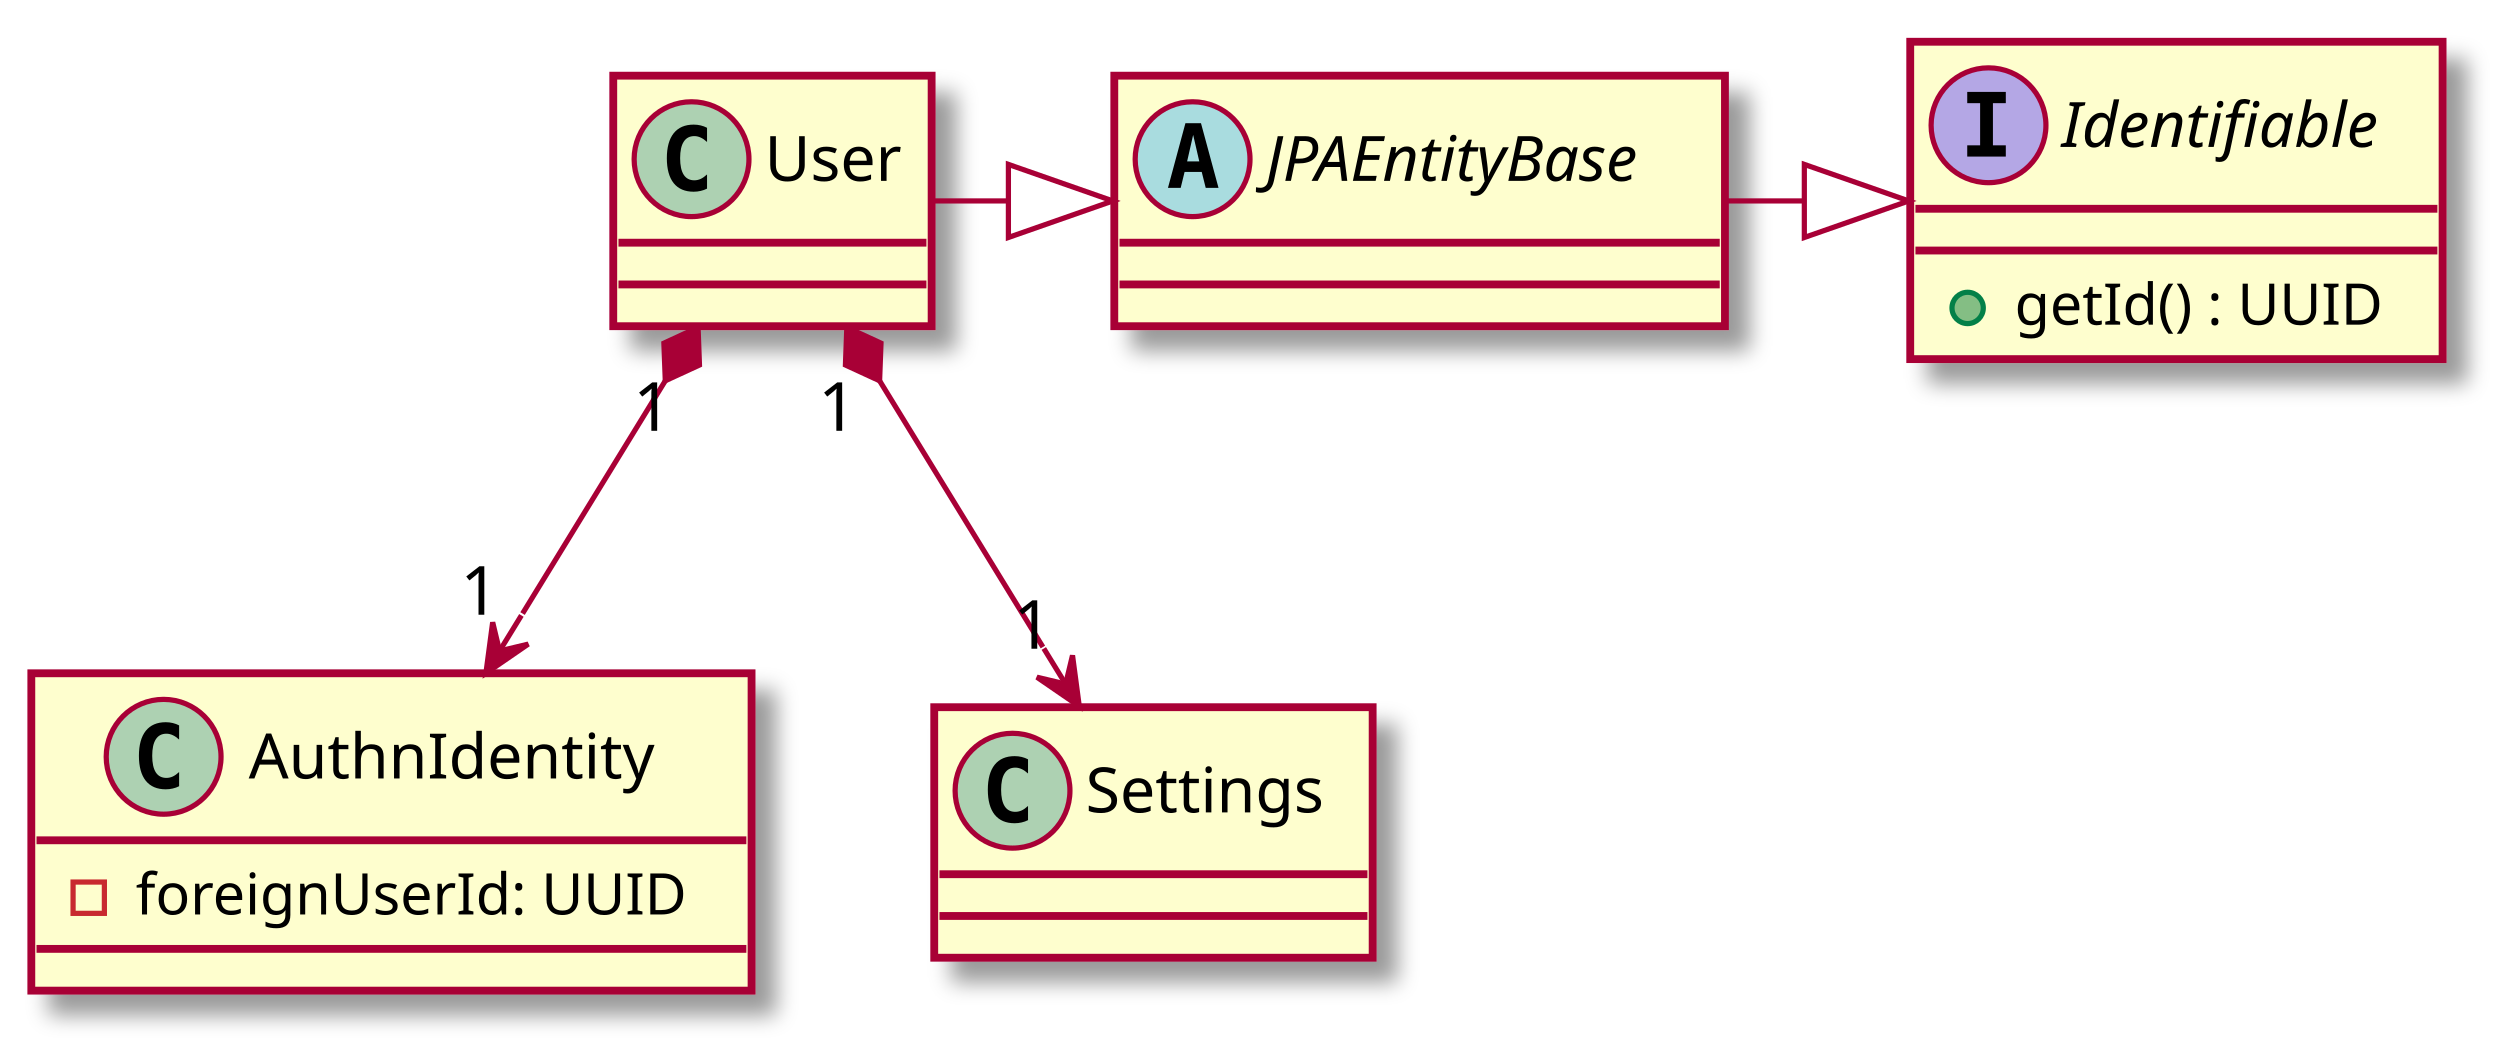
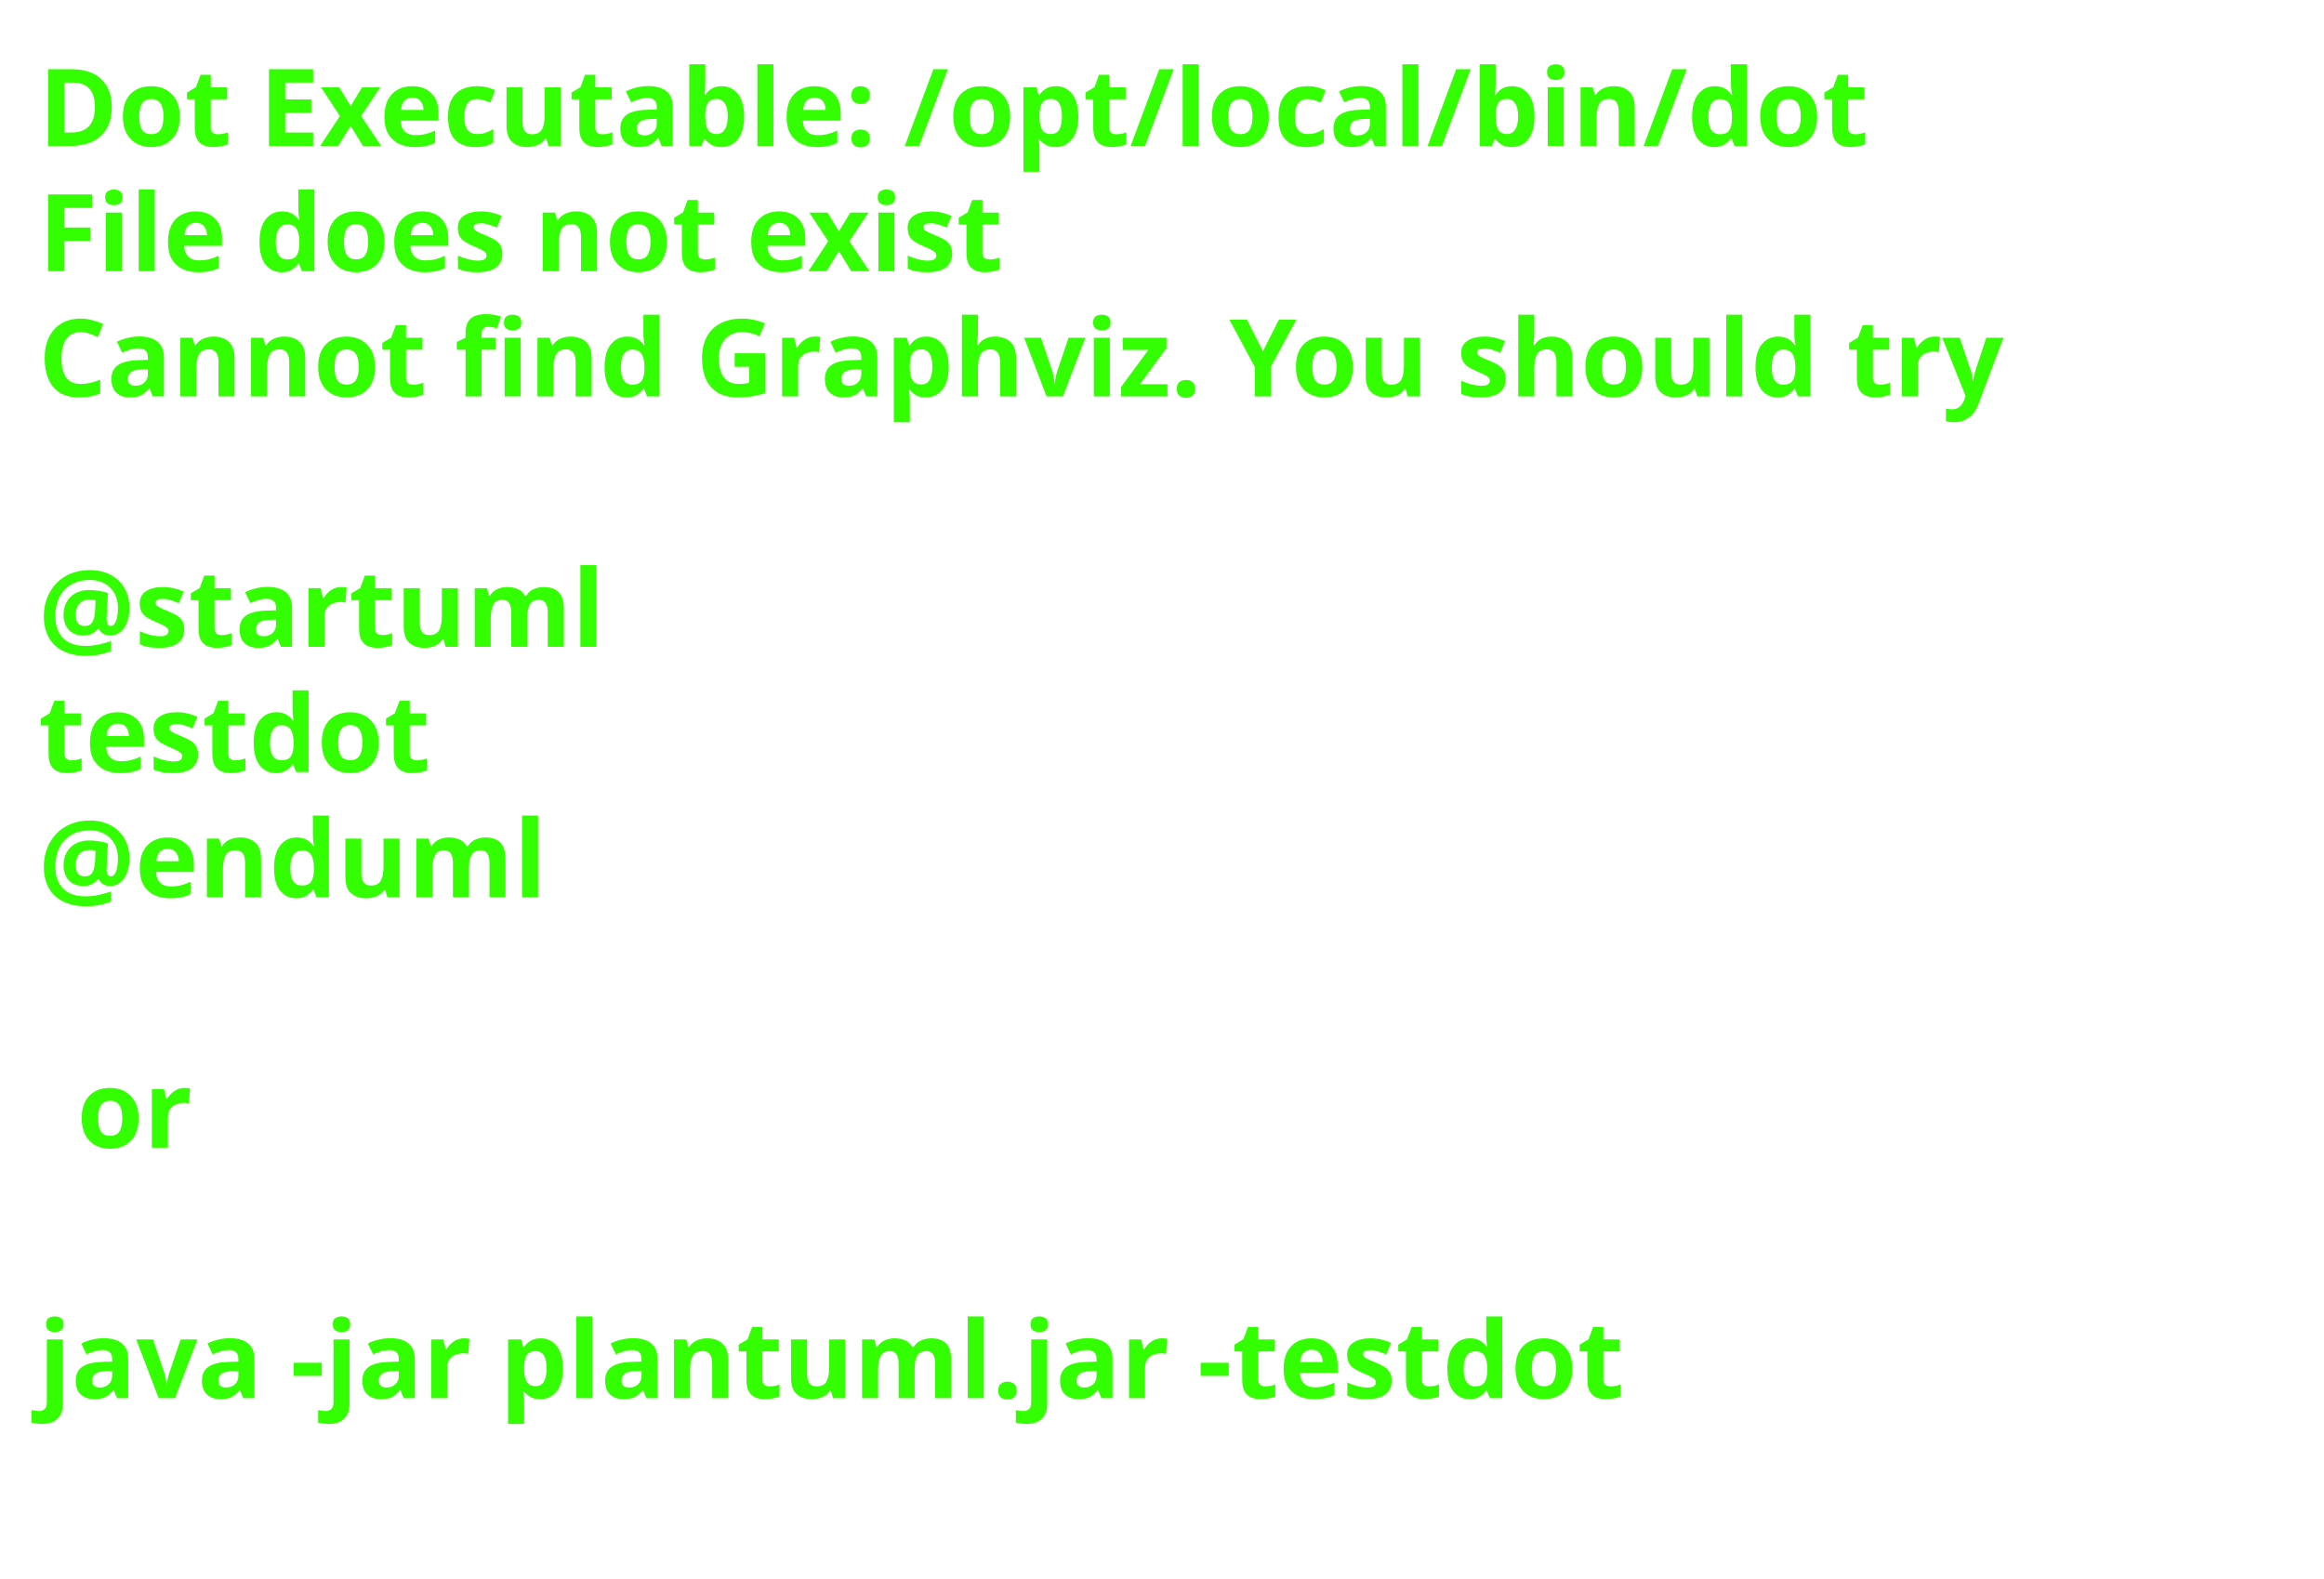
- <svg xmlns="http://www.w3.org/2000/svg" contentScriptType="application/ecmascript" contentStyleType="text/css" height="200px" preserveAspectRatio="none" style="width:479px;height:200px;" version="1.1" viewBox="0 0 479 200" width="479px" zoomAndPan="magnify">
-   <defs>
-     <filter height="300%" id="f1l4j7b0o6usno" width="300%" x="-1" y="-1">
-       <feGaussianBlur result="blurOut" stdDeviation="2.0" />
-       <feColorMatrix in="blurOut" result="blurOut2" type="matrix" values="0 0 0 0 0 0 0 0 0 0 0 0 0 0 0 0 0 0 .4 0" />
-       <feOffset dx="4.0" dy="4.0" in="blurOut2" result="blurOut3" />
-       <feBlend in="SourceGraphic" in2="blurOut3" mode="normal" />
-     </filter>
-   </defs>
+ <svg xmlns="http://www.w3.org/2000/svg" contentScriptType="application/ecmascript" contentStyleType="text/css" height="214.583px" preserveAspectRatio="none" style="width:315px;height:214px;background:#000000;" version="1.1" viewBox="0 0 315 214" width="315.625px" zoomAndPan="magnify">
+   <defs />
  <g>
-     <rect fill="#FEFECE" filter="url(#f1l4j7b0o6usno)" height="60.805" id="Identifiable" style="stroke: #A80036; stroke-width: 1.5;" width="102" x="366" y="8" />
-     <ellipse cx="381" cy="24" fill="#B4A7E5" rx="11" ry="11" style="stroke: #A80036; stroke-width: 1.0;" />
-     <path d="M376.922,19.766 L376.922,17.609 L384.312,17.609 L384.312,19.766 L381.844,19.766 L381.844,27.844 L384.312,27.844 L384.312,30 L376.922,30 L376.922,27.844 L379.391,27.844 L379.391,19.766 L376.922,19.766 Z " />
-     <text fill="#000000" font-family="sans-serif" font-size="12" font-style="italic" lengthAdjust="spacingAndGlyphs" textLength="70" x="395" y="28.154">Identifiable</text>
-     <line style="stroke: #A80036; stroke-width: 1.5;" x1="367" x2="467" y1="40" y2="40" />
-     <line style="stroke: #A80036; stroke-width: 1.5;" x1="367" x2="467" y1="48" y2="48" />
-     <ellipse cx="377" cy="59" fill="#84BE84" rx="3" ry="3" style="stroke: #038048; stroke-width: 1.0;" />
-     <text fill="#000000" font-family="sans-serif" font-size="11" lengthAdjust="spacingAndGlyphs" textLength="75" x="386" y="62.21">getId() : UUID</text>
-     <rect fill="#FEFECE" filter="url(#f1l4j7b0o6usno)" height="48" id="JPAEntityBase" style="stroke: #A80036; stroke-width: 1.5;" width="117" x="213.5" y="14.5" />
-     <ellipse cx="228.5" cy="30.5" fill="#A9DCDF" rx="11" ry="11" style="stroke: #A80036; stroke-width: 1.0;" />
-     <path d="M228.609,25.844 L227.453,30.922 L229.781,30.922 L228.609,25.844 Z M227.125,23.609 L230.109,23.609 L233.469,36 L231.016,36 L230.25,32.938 L226.969,32.938 L226.219,36 L223.781,36 L227.125,23.609 Z " />
-     <text fill="#000000" font-family="sans-serif" font-size="12" font-style="italic" lengthAdjust="spacingAndGlyphs" textLength="85" x="242.5" y="34.654">JPAEntityBase</text>
-     <line style="stroke: #A80036; stroke-width: 1.5;" x1="214.5" x2="329.5" y1="46.5" y2="46.5" />
-     <line style="stroke: #A80036; stroke-width: 1.5;" x1="214.5" x2="329.5" y1="54.5" y2="54.5" />
-     <rect fill="#FEFECE" filter="url(#f1l4j7b0o6usno)" height="60.805" id="AuthnIdentity" style="stroke: #A80036; stroke-width: 1.5;" width="138" x="6" y="129" />
-     <ellipse cx="31.35" cy="145" fill="#ADD1B2" rx="11" ry="11" style="stroke: #A80036; stroke-width: 1.0;" />
-     <path d="M34.319,150.641 Q33.741,150.938 33.1,151.078 Q32.459,151.234 31.756,151.234 Q29.256,151.234 27.928,149.594 Q26.616,147.938 26.616,144.812 Q26.616,141.688 27.928,140.031 Q29.256,138.375 31.756,138.375 Q32.459,138.375 33.1,138.531 Q33.756,138.688 34.319,138.984 L34.319,141.703 Q33.694,141.125 33.1,140.859 Q32.506,140.578 31.881,140.578 Q30.538,140.578 29.85,141.656 Q29.163,142.719 29.163,144.812 Q29.163,146.906 29.85,147.984 Q30.538,149.047 31.881,149.047 Q32.506,149.047 33.1,148.781 Q33.694,148.5 34.319,147.922 L34.319,150.641 Z " />
-     <text fill="#000000" font-family="sans-serif" font-size="12" lengthAdjust="spacingAndGlyphs" textLength="83" x="47.65" y="149.154">AuthnIdentity</text>
-     <line style="stroke: #A80036; stroke-width: 1.5;" x1="7" x2="143" y1="161" y2="161" />
-     <rect fill="none" height="6" style="stroke: #C82930; stroke-width: 1.0;" width="6" x="14" y="169" />
-     <text fill="#000000" font-family="sans-serif" font-size="11" lengthAdjust="spacingAndGlyphs" textLength="112" x="26" y="175.21">foreignUserId: UUID</text>
-     <line style="stroke: #A80036; stroke-width: 1.5;" x1="7" x2="143" y1="181.805" y2="181.805" />
-     <rect fill="#FEFECE" filter="url(#f1l4j7b0o6usno)" height="48" id="User" style="stroke: #A80036; stroke-width: 1.5;" width="61" x="117.5" y="14.5" />
-     <ellipse cx="132.5" cy="30.5" fill="#ADD1B2" rx="11" ry="11" style="stroke: #A80036; stroke-width: 1.0;" />
-     <path d="M135.469,36.141 Q134.891,36.438 134.25,36.578 Q133.609,36.734 132.906,36.734 Q130.406,36.734 129.078,35.094 Q127.766,33.438 127.766,30.312 Q127.766,27.188 129.078,25.531 Q130.406,23.875 132.906,23.875 Q133.609,23.875 134.25,24.031 Q134.906,24.188 135.469,24.484 L135.469,27.203 Q134.844,26.625 134.25,26.359 Q133.656,26.078 133.031,26.078 Q131.688,26.078 131,27.156 Q130.312,28.219 130.312,30.312 Q130.312,32.406 131,33.484 Q131.688,34.547 133.031,34.547 Q133.656,34.547 134.25,34.281 Q134.844,34 135.469,33.422 L135.469,36.141 Z " />
-     <text fill="#000000" font-family="sans-serif" font-size="12" lengthAdjust="spacingAndGlyphs" textLength="29" x="146.5" y="34.654">User</text>
-     <line style="stroke: #A80036; stroke-width: 1.5;" x1="118.5" x2="177.5" y1="46.5" y2="46.5" />
-     <line style="stroke: #A80036; stroke-width: 1.5;" x1="118.5" x2="177.5" y1="54.5" y2="54.5" />
-     <rect fill="#FEFECE" filter="url(#f1l4j7b0o6usno)" height="48" id="Settings" style="stroke: #A80036; stroke-width: 1.5;" width="84" x="179" y="135.5" />
-     <ellipse cx="194" cy="151.5" fill="#ADD1B2" rx="11" ry="11" style="stroke: #A80036; stroke-width: 1.0;" />
-     <path d="M196.969,157.141 Q196.391,157.438 195.75,157.578 Q195.109,157.734 194.406,157.734 Q191.906,157.734 190.578,156.094 Q189.266,154.438 189.266,151.312 Q189.266,148.188 190.578,146.531 Q191.906,144.875 194.406,144.875 Q195.109,144.875 195.75,145.031 Q196.406,145.188 196.969,145.484 L196.969,148.203 Q196.344,147.625 195.75,147.359 Q195.156,147.078 194.531,147.078 Q193.188,147.078 192.5,148.156 Q191.812,149.219 191.812,151.312 Q191.812,153.406 192.5,154.484 Q193.188,155.547 194.531,155.547 Q195.156,155.547 195.75,155.281 Q196.344,155 196.969,154.422 L196.969,157.141 Z " />
-     <text fill="#000000" font-family="sans-serif" font-size="12" lengthAdjust="spacingAndGlyphs" textLength="52" x="208" y="155.654">Settings</text>
-     <line style="stroke: #A80036; stroke-width: 1.5;" x1="180" x2="262" y1="167.5" y2="167.5" />
-     <line style="stroke: #A80036; stroke-width: 1.5;" x1="180" x2="262" y1="175.5" y2="175.5" />
-     <path d="M330.62,38.5 C335.65,38.5 340.68,38.5 345.7,38.5 " fill="none" id="JPAEntityBase-&gt;Identifiable" style="stroke: #A80036; stroke-width: 1.0;" />
-     <polygon fill="none" points="345.71,31.5,365.71,38.5,345.71,45.5,345.71,31.5" style="stroke: #A80036; stroke-width: 1.0;" />
-     <path d="M178.52,38.5 C183.39,38.5 188.27,38.5 193.15,38.5 " fill="none" id="User-&gt;JPAEntityBase" style="stroke: #A80036; stroke-width: 1.0;" />
-     <polygon fill="none" points="193.21,31.5,213.21,38.5,193.21,45.5,193.21,31.5" style="stroke: #A80036; stroke-width: 1.0;" />
-     <path d="M127.47,72.955 C127.47,72.955 108.79,103.41 100.12,117.56 " fill="none" id="User-AuthnIdentity" style="stroke: #A80036; stroke-width: 1.0;" />
-     <polygon fill="#A80036" points="93.1,128.99,101.216,123.41,95.714,124.728,94.396,119.227,93.1,128.99" style="stroke: #A80036; stroke-width: 1.0;" />
-     <line style="stroke: #A80036; stroke-width: 1.0;" x1="95.714" x2="99.9" y1="124.728" y2="117.91" />
-     <polygon fill="#A80036" points="133.75,62.73,127.201,65.749,127.47,72.955,134.018,69.936,133.75,62.73" style="stroke: #A80036; stroke-width: 1.0;" />
-     <text fill="#000000" font-family="sans-serif" font-size="13" lengthAdjust="spacingAndGlyphs" textLength="8" x="121.302" y="82.547">1</text>
-     <text fill="#000000" font-family="sans-serif" font-size="13" lengthAdjust="spacingAndGlyphs" textLength="8" x="88.184" y="117.778">1</text>
-     <path d="M168.53,72.955 C168.53,72.955 190.18,108.27 199.82,123.97 " fill="none" id="User-Settings" style="stroke: #A80036; stroke-width: 1.0;" />
-     <polygon fill="#A80036" points="206.79,135.33,205.494,125.567,204.176,131.068,198.674,129.75,206.79,135.33" style="stroke: #A80036; stroke-width: 1.0;" />
-     <line style="stroke: #A80036; stroke-width: 1.0;" x1="204.176" x2="199.99" y1="131.068" y2="124.25" />
-     <polygon fill="#A80036" points="162.25,62.73,161.982,69.936,168.53,72.955,168.799,65.749,162.25,62.73" style="stroke: #A80036; stroke-width: 1.0;" />
-     <text fill="#000000" font-family="sans-serif" font-size="13" lengthAdjust="spacingAndGlyphs" textLength="8" x="156.748" y="82.547">1</text>
-     <text fill="#000000" font-family="sans-serif" font-size="13" lengthAdjust="spacingAndGlyphs" textLength="8" x="194.124" y="124.299">1</text>
+     <text fill="#33FF02" font-family="sans-serif" font-size="14.583" font-weight="bold" lengthAdjust="spacing" textLength="271.875" x="5.208" y="19.792">Dot Executable: /opt/local/bin/dot</text>
+     <text fill="#33FF02" font-family="sans-serif" font-size="14.583" font-weight="bold" lengthAdjust="spacing" textLength="151.042" x="5.208" y="36.768">File does not exist</text>
+     <text fill="#33FF02" font-family="sans-serif" font-size="14.583" font-weight="bold" lengthAdjust="spacing" textLength="303.125" x="5.208" y="53.743">Cannot find Graphviz. You should try</text>
+     <text fill="#33FF02" font-family="sans-serif" font-size="14.583" font-weight="bold" lengthAdjust="spacing" textLength="0" x="10.417" y="70.719" />
+     <text fill="#33FF02" font-family="sans-serif" font-size="14.583" font-weight="bold" lengthAdjust="spacing" textLength="82.292" x="5.208" y="87.695">@startuml</text>
+     <text fill="#33FF02" font-family="sans-serif" font-size="14.583" font-weight="bold" lengthAdjust="spacing" textLength="59.375" x="5.208" y="104.671">testdot</text>
+     <text fill="#33FF02" font-family="sans-serif" font-size="14.583" font-weight="bold" lengthAdjust="spacing" textLength="75" x="5.208" y="121.647">@enduml</text>
+     <text fill="#33FF02" font-family="sans-serif" font-size="14.583" font-weight="bold" lengthAdjust="spacing" textLength="0" x="10.417" y="138.623" />
+     <text fill="#33FF02" font-family="sans-serif" font-size="14.583" font-weight="bold" lengthAdjust="spacing" textLength="17.708" x="10.417" y="155.599">or</text>
+     <text fill="#33FF02" font-family="sans-serif" font-size="14.583" font-weight="bold" lengthAdjust="spacing" textLength="0" x="10.417" y="172.575" />
+     <text fill="#33FF02" font-family="sans-serif" font-size="14.583" font-weight="bold" lengthAdjust="spacing" textLength="236.458" x="5.208" y="189.551">java -jar plantuml.jar -testdot</text>
+     <text fill="#33FF02" font-family="sans-serif" font-size="14.583" font-weight="bold" lengthAdjust="spacing" textLength="0" x="10.417" y="206.527" />
  </g>
</svg>
